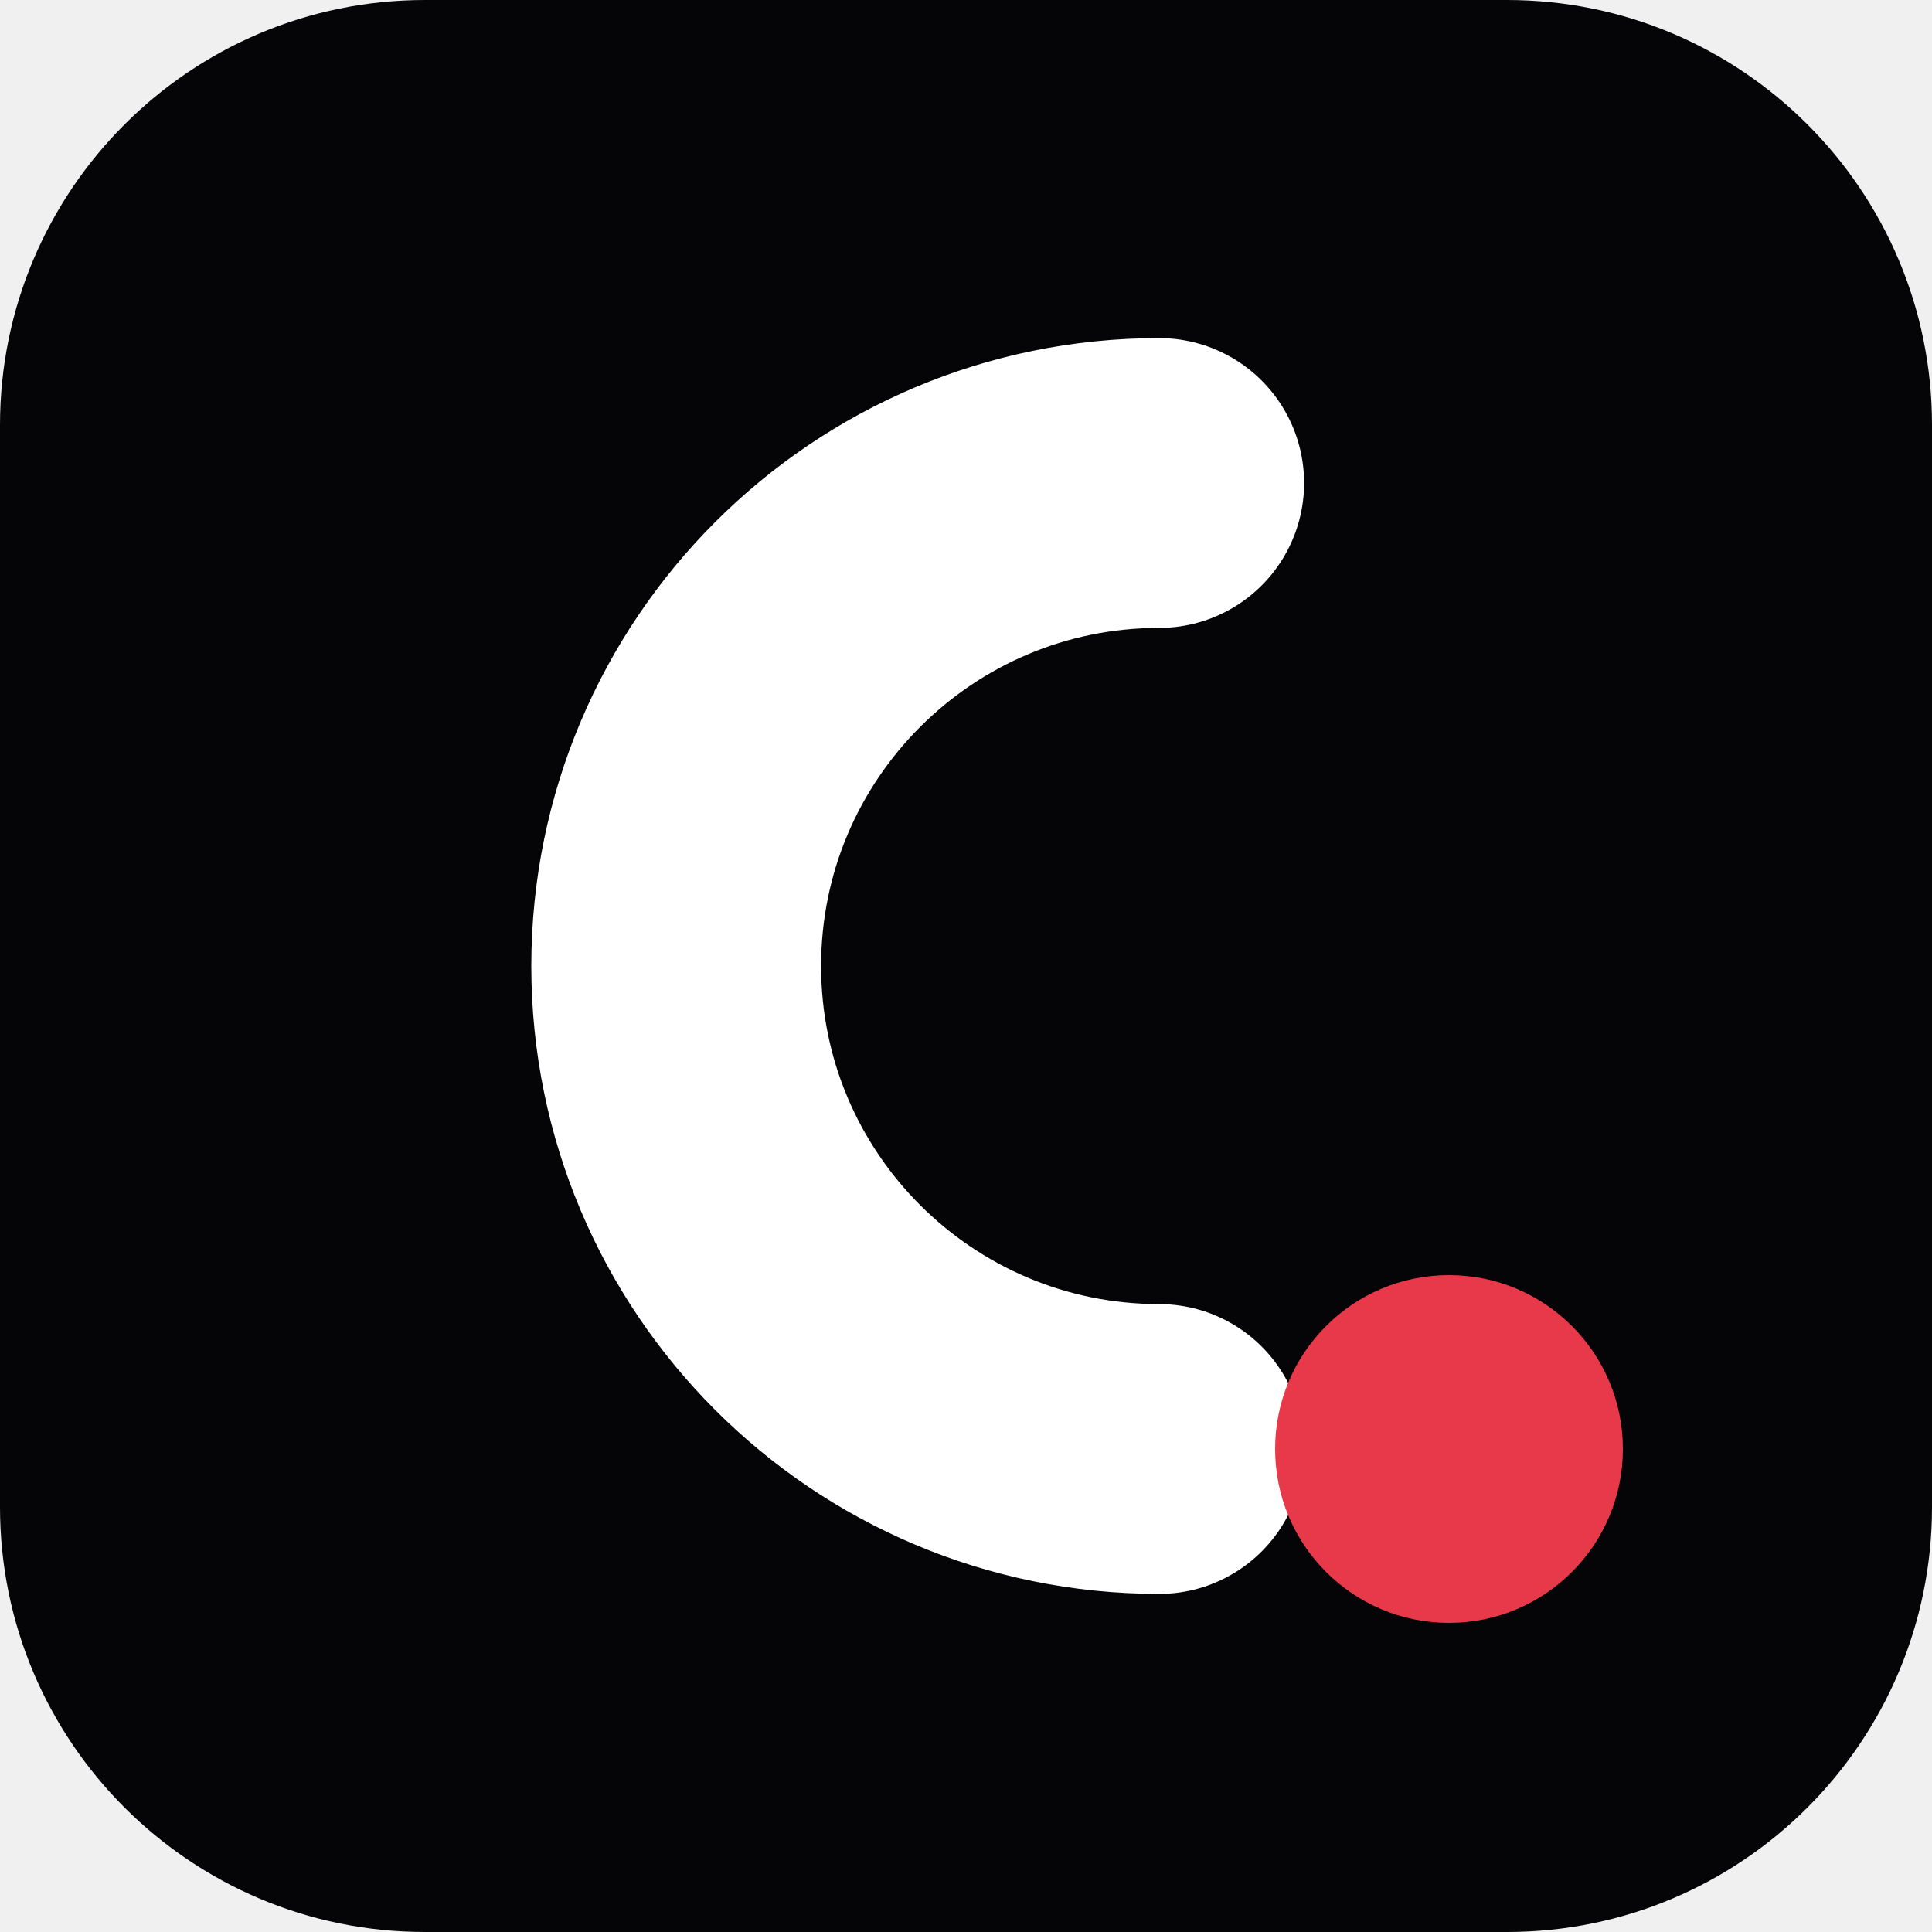
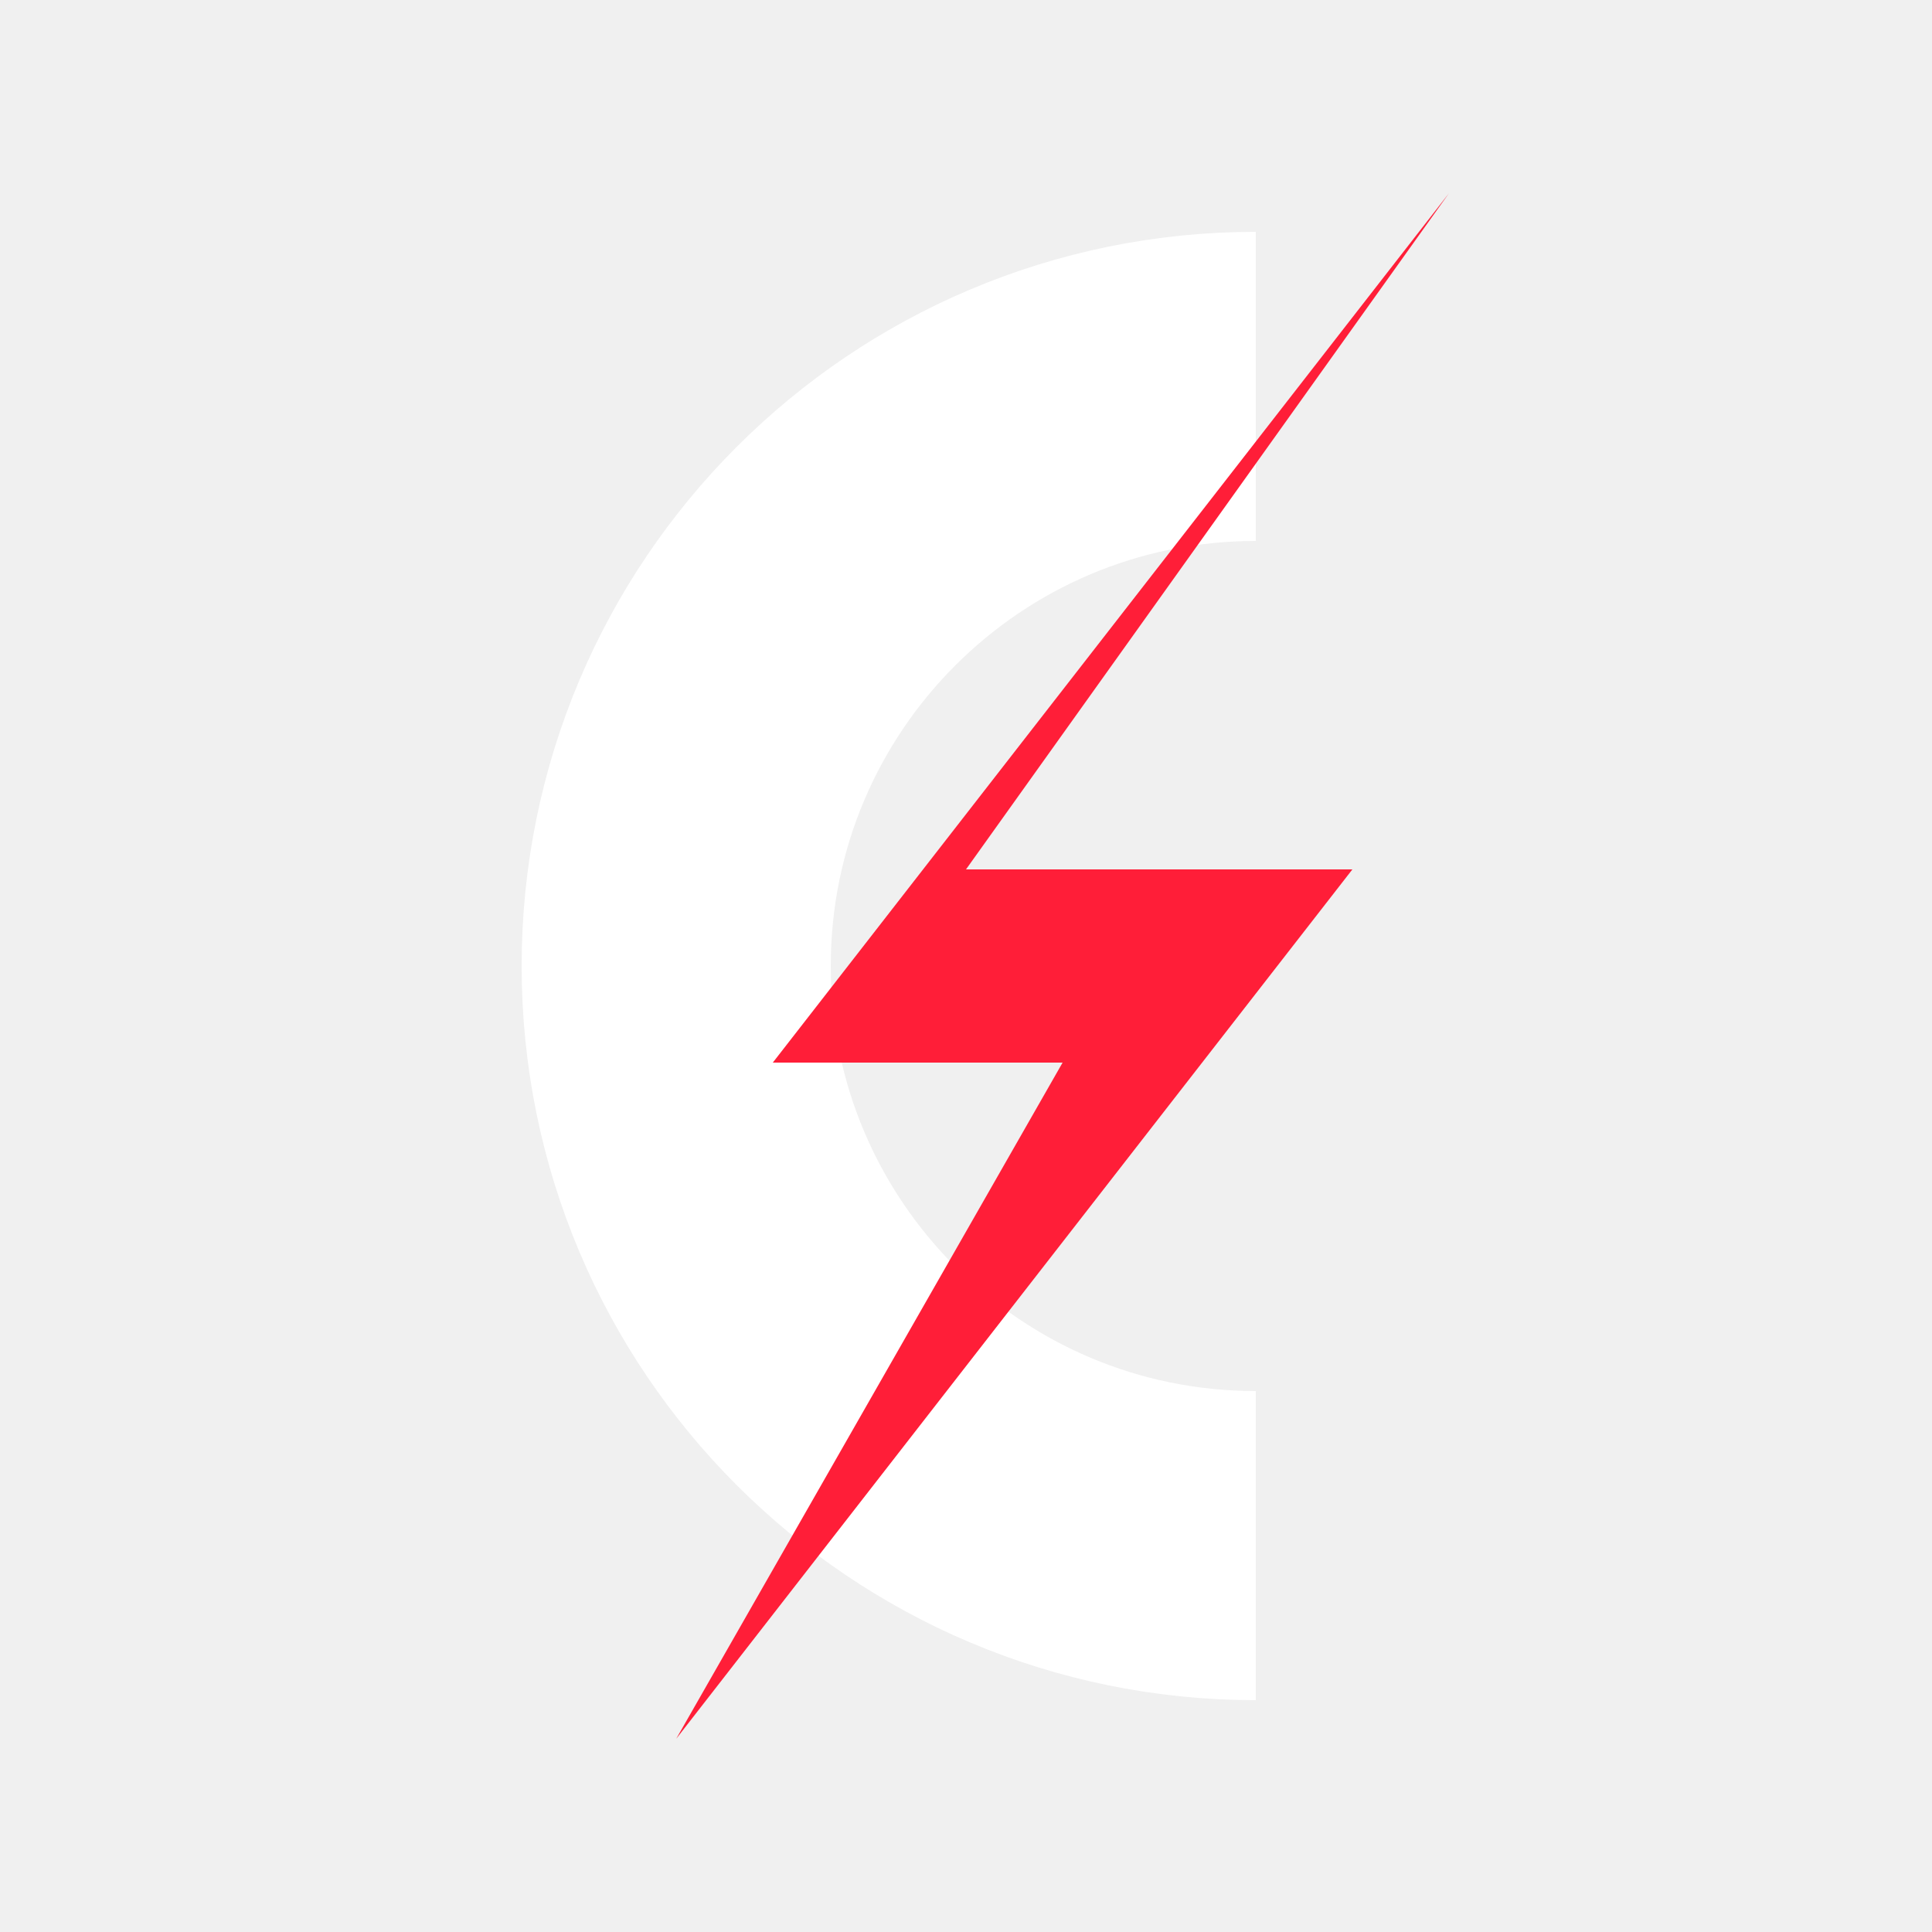
<svg xmlns="http://www.w3.org/2000/svg" viewBox="0 0 100 100">
-   <rect width="100" height="100" fill="#050507" rx="22" />
-   <path d="M 60 25 A 25 25 0 1 0 60 75" fill="none" stroke="#FFFFFF" stroke-width="15" stroke-linecap="round" />
-   <circle cx="75" cy="75" r="9" fill="#E8394A" />
+   <path d="M 65 20 A 30 30 0 1 0 65 80" fill="none" stroke="#FFFFFF" stroke-width="16" stroke-linecap="butt" />
+   <polygon points="75,10 40,55 55,55 35,90 70,45 50,45" fill="#FF1E38" />
</svg>
